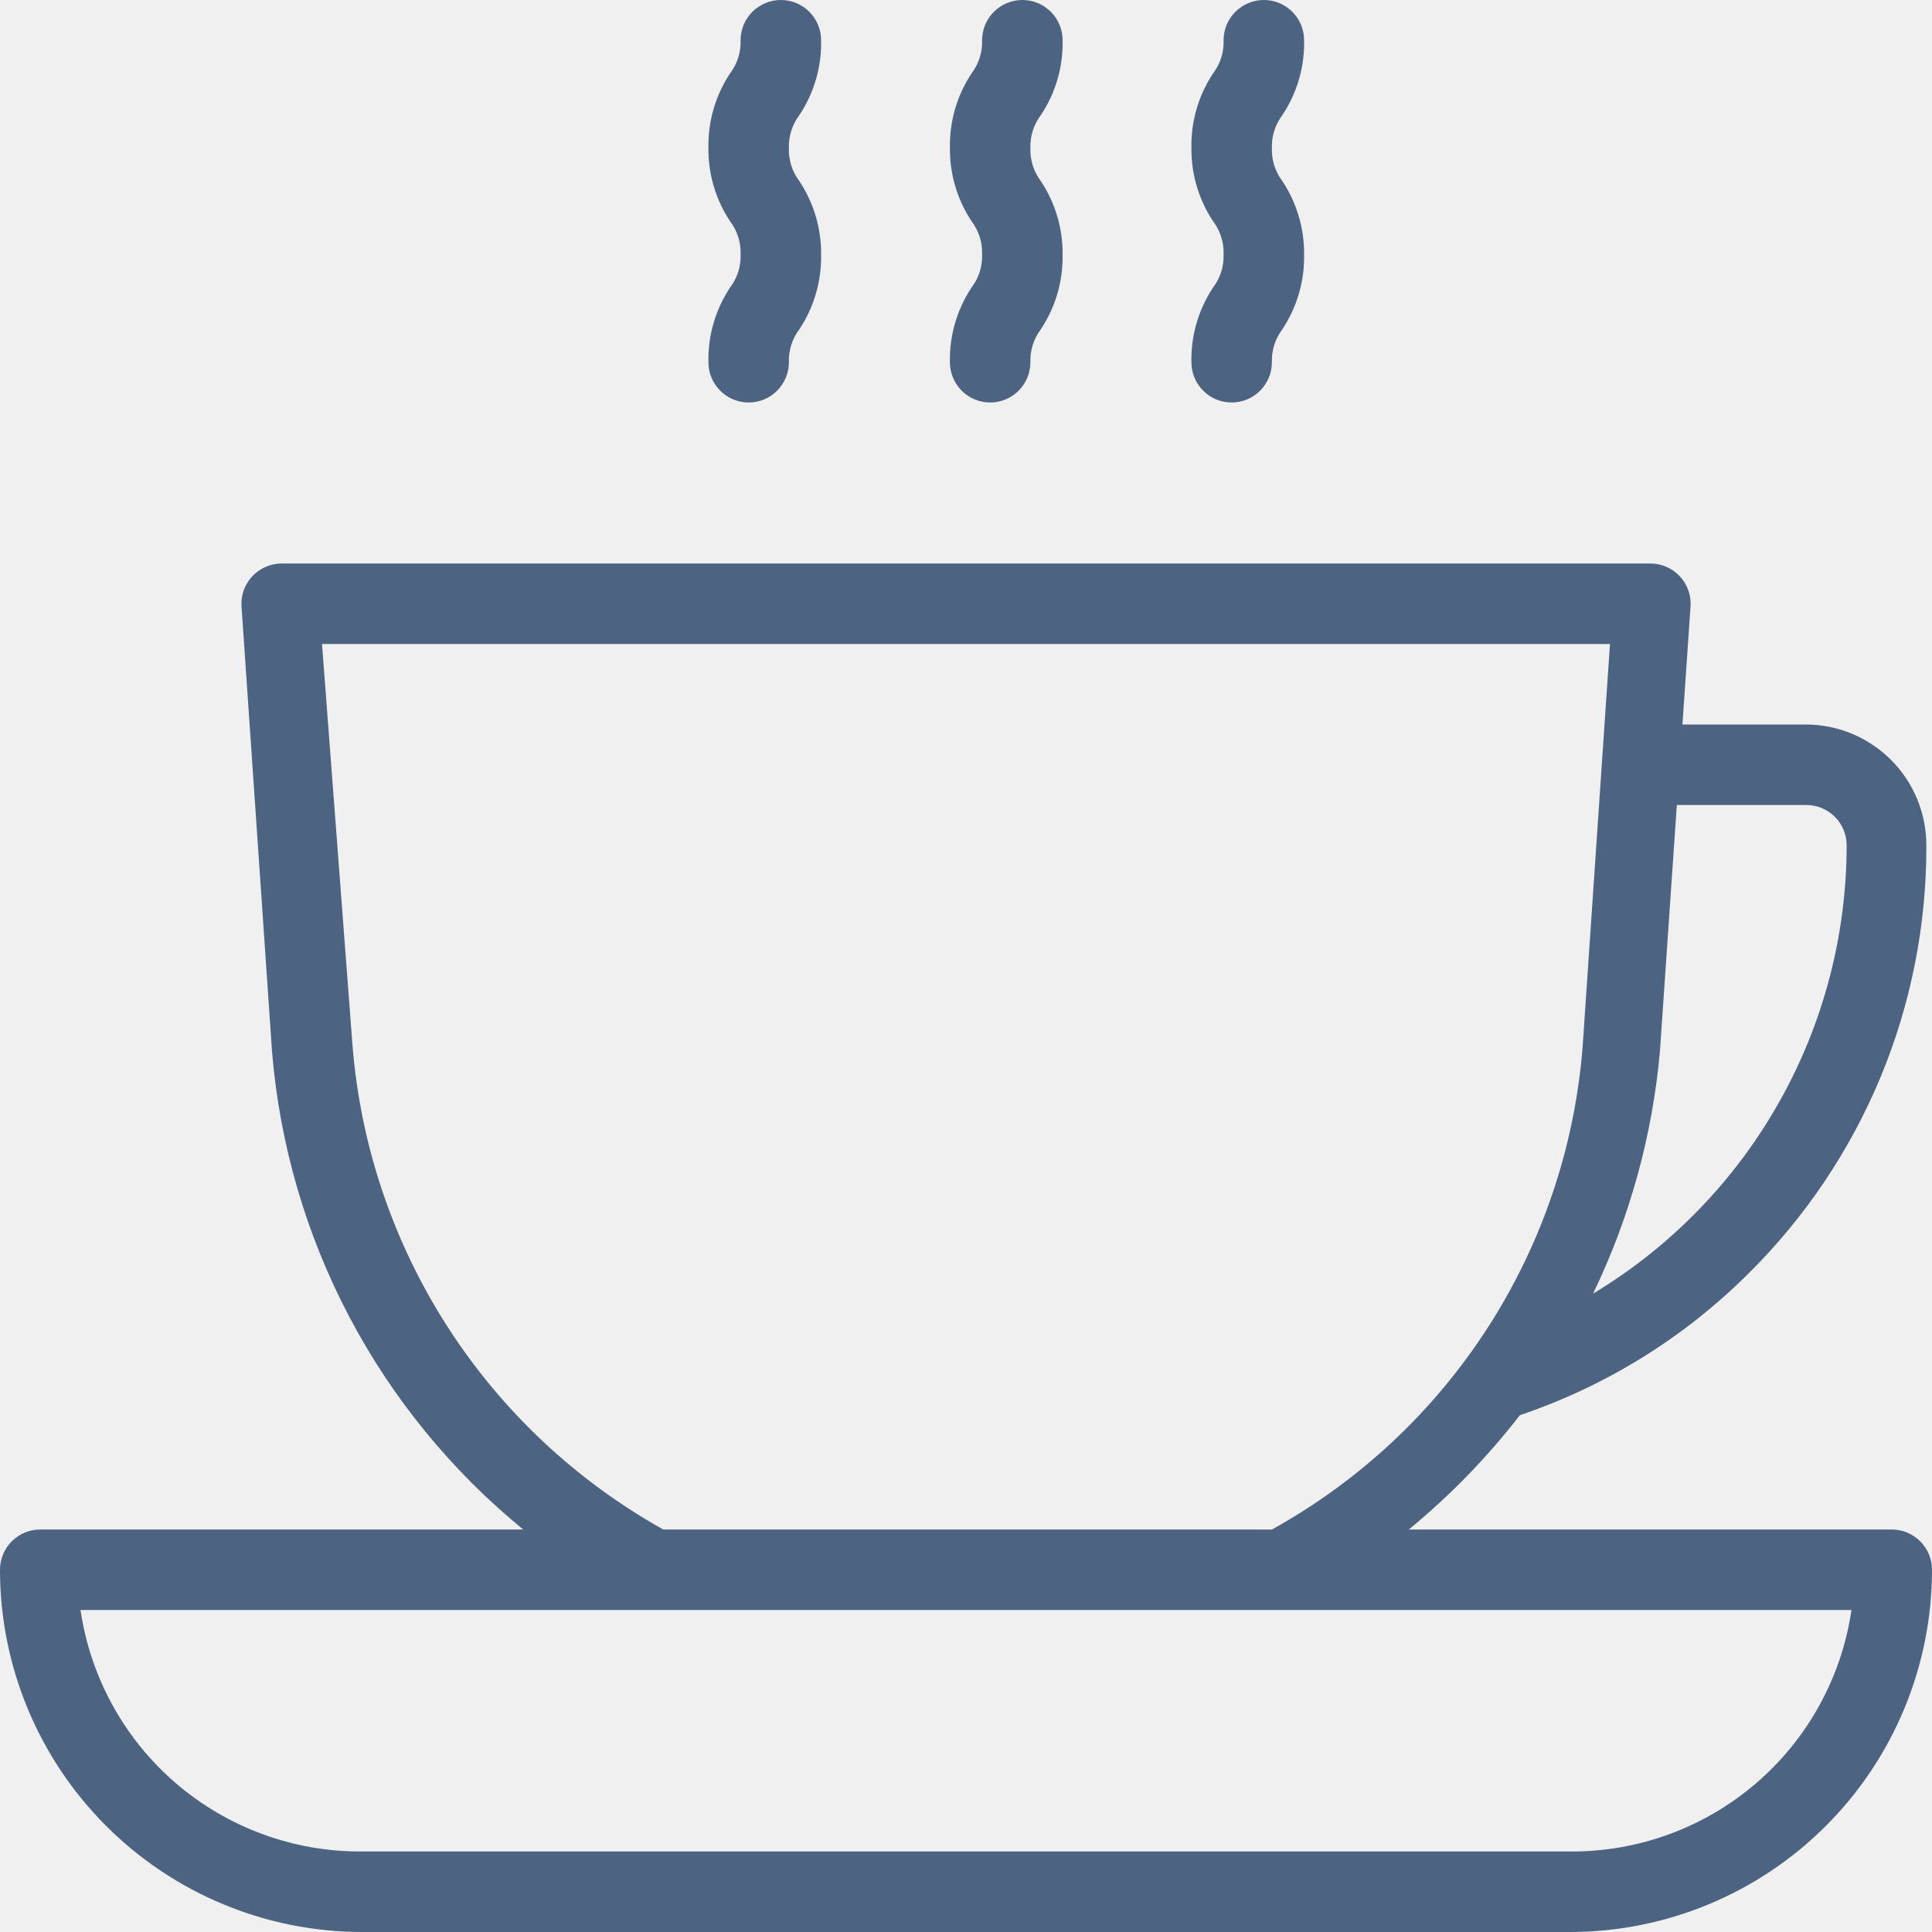
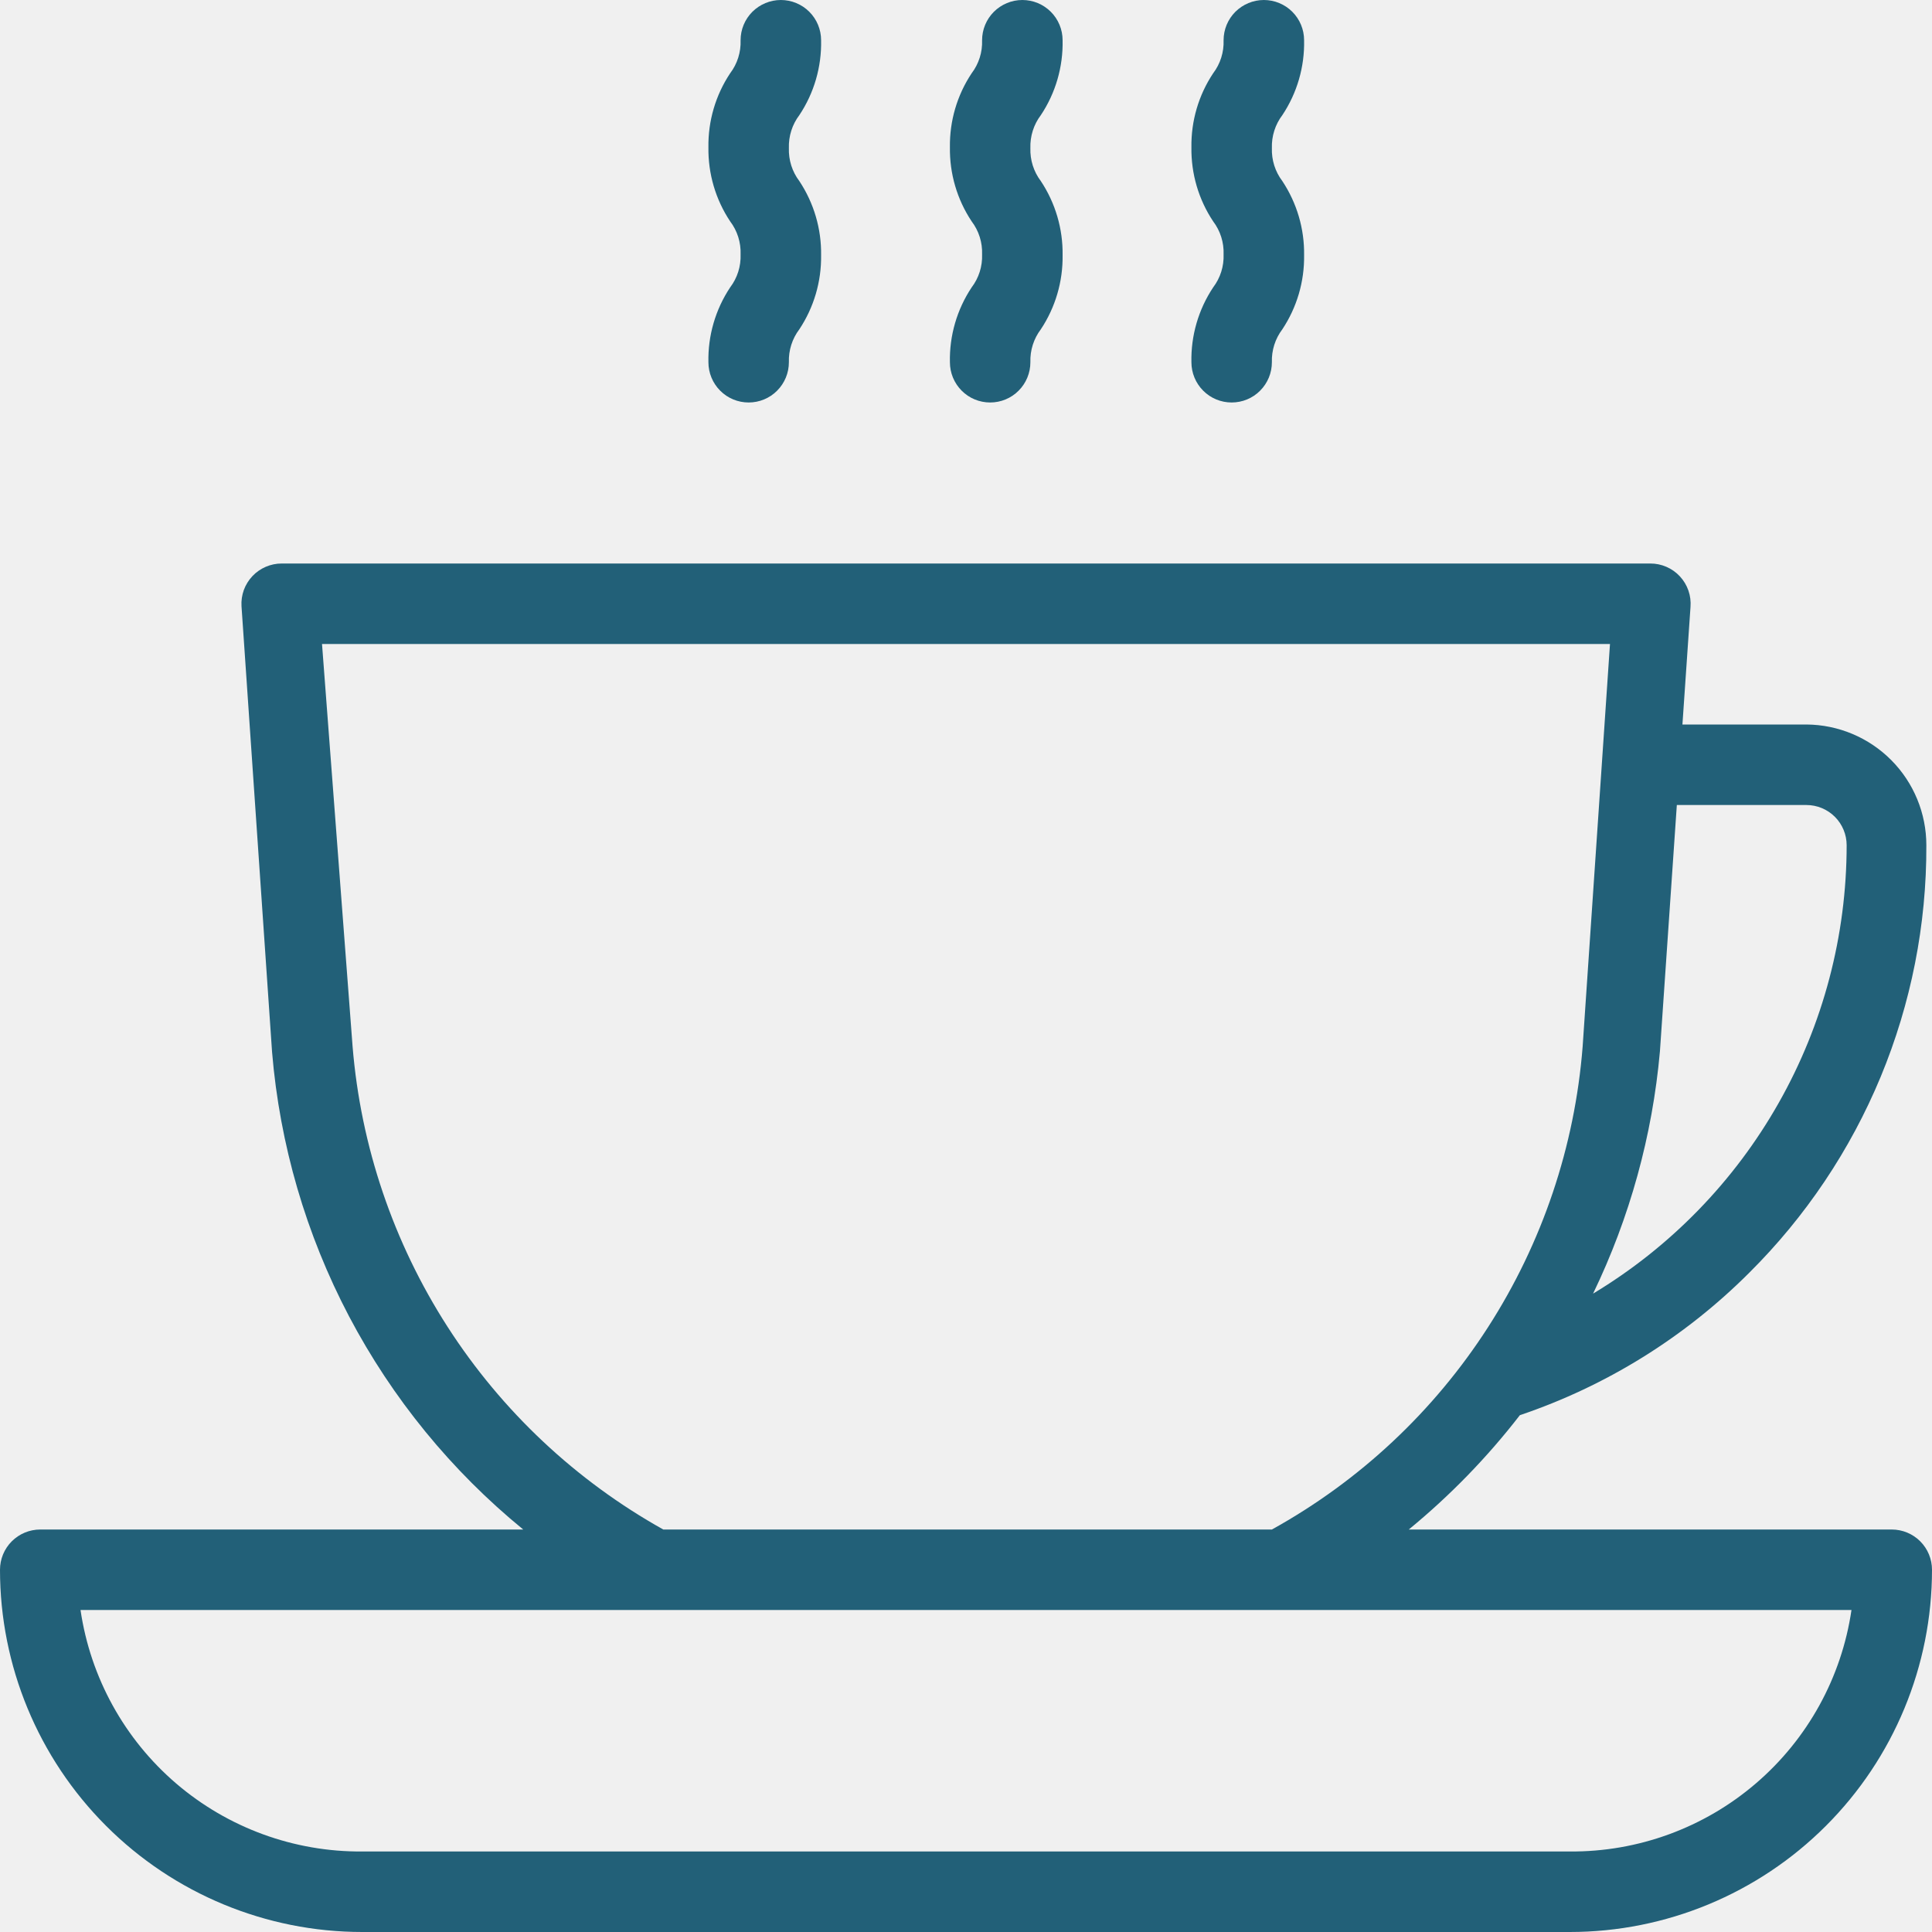
<svg xmlns="http://www.w3.org/2000/svg" width="40" height="40" viewBox="0 0 40 40" fill="none">
-   <g clip-path="url(#clip0_1015_616)">
-     <path d="M24.667 7.5C24.667 7.721 24.755 7.933 24.911 8.089C25.067 8.246 25.279 8.333 25.5 8.333C25.721 8.333 25.933 8.246 26.089 8.089C26.245 7.933 26.333 7.721 26.333 7.5C26.325 7.254 26.401 7.013 26.55 6.817C26.851 6.363 27.008 5.828 27 5.283C27.008 4.739 26.851 4.204 26.55 3.75C26.401 3.554 26.325 3.313 26.333 3.067C26.325 2.821 26.401 2.579 26.55 2.383C26.855 1.925 27.012 1.384 27 0.833C27 0.612 26.912 0.4 26.756 0.244C26.6 0.088 26.388 0 26.167 0C25.946 0 25.734 0.088 25.577 0.244C25.421 0.4 25.333 0.612 25.333 0.833C25.342 1.079 25.266 1.321 25.117 1.517C24.815 1.971 24.659 2.505 24.667 3.05C24.659 3.595 24.815 4.129 25.117 4.583C25.266 4.779 25.342 5.021 25.333 5.267C25.342 5.513 25.266 5.754 25.117 5.95C24.812 6.409 24.655 6.95 24.667 7.5ZM19.667 7.5C19.667 7.721 19.755 7.933 19.911 8.089C20.067 8.246 20.279 8.333 20.5 8.333C20.721 8.333 20.933 8.246 21.089 8.089C21.245 7.933 21.333 7.721 21.333 7.5C21.325 7.254 21.401 7.013 21.55 6.817C21.851 6.363 22.008 5.828 22 5.283C22.008 4.739 21.851 4.204 21.55 3.75C21.401 3.554 21.325 3.313 21.333 3.067C21.325 2.821 21.401 2.579 21.55 2.383C21.855 1.925 22.012 1.384 22 0.833C22 0.612 21.912 0.4 21.756 0.244C21.6 0.088 21.388 0 21.167 0C20.946 0 20.734 0.088 20.577 0.244C20.421 0.4 20.333 0.612 20.333 0.833C20.342 1.079 20.266 1.321 20.117 1.517C19.815 1.971 19.659 2.505 19.667 3.05C19.659 3.595 19.815 4.129 20.117 4.583C20.266 4.779 20.342 5.021 20.333 5.267C20.342 5.513 20.266 5.754 20.117 5.95C19.812 6.409 19.655 6.95 19.667 7.5ZM14.667 7.5C14.667 7.721 14.755 7.933 14.911 8.089C15.067 8.246 15.279 8.333 15.5 8.333C15.721 8.333 15.933 8.246 16.089 8.089C16.245 7.933 16.333 7.721 16.333 7.5C16.325 7.254 16.401 7.013 16.55 6.817C16.851 6.363 17.008 5.828 17 5.283C17.008 4.739 16.851 4.204 16.55 3.75C16.401 3.554 16.325 3.313 16.333 3.067C16.325 2.821 16.401 2.579 16.55 2.383C16.855 1.925 17.012 1.384 17 0.833C17 0.612 16.912 0.4 16.756 0.244C16.6 0.088 16.388 0 16.167 0C15.946 0 15.734 0.088 15.577 0.244C15.421 0.4 15.333 0.612 15.333 0.833C15.342 1.079 15.266 1.321 15.117 1.517C14.815 1.971 14.659 2.505 14.667 3.05C14.659 3.595 14.815 4.129 15.117 4.583C15.266 4.779 15.342 5.021 15.333 5.267C15.342 5.513 15.266 5.754 15.117 5.95C14.812 6.409 14.655 6.95 14.667 7.5ZM39.167 31.667H29.167C30.02 30.967 30.792 30.173 31.467 29.3C33.256 28.696 34.882 27.686 36.217 26.35C37.383 25.191 38.308 23.812 38.938 22.293C39.567 20.774 39.889 19.145 39.883 17.5C39.883 16.84 39.622 16.206 39.157 15.738C38.692 15.27 38.06 15.004 37.4 15H34.833L35 12.567C35.009 12.452 34.995 12.336 34.957 12.227C34.919 12.118 34.859 12.018 34.781 11.934C34.703 11.849 34.608 11.782 34.502 11.736C34.396 11.69 34.282 11.666 34.167 11.667H5.833C5.72 11.666 5.607 11.69 5.502 11.735C5.398 11.78 5.304 11.845 5.226 11.928C5.148 12.011 5.087 12.109 5.048 12.216C5.01 12.323 4.993 12.436 5 12.55L5.633 21.783C5.792 23.695 6.334 25.556 7.227 27.254C8.121 28.952 9.347 30.453 10.833 31.667H0.833C0.612 31.667 0.4 31.755 0.244 31.911C0.088 32.067 0 32.279 0 32.5C0 34.489 0.79 36.397 2.197 37.803C3.603 39.21 5.511 40 7.5 40H32.5C34.489 40 36.397 39.21 37.803 37.803C39.21 36.397 40 34.489 40 32.5C40 32.279 39.912 32.067 39.756 31.911C39.6 31.755 39.388 31.667 39.167 31.667ZM34.367 21.767L34.717 16.667H37.4C37.621 16.667 37.833 16.755 37.989 16.911C38.145 17.067 38.233 17.279 38.233 17.5C38.232 19.369 37.748 21.205 36.828 22.831C35.908 24.458 34.584 25.819 32.983 26.783C33.743 25.208 34.212 23.509 34.367 21.767ZM7.3 21.667L6.667 13.333H33.333L32.767 21.667C32.605 23.735 31.932 25.732 30.809 27.477C29.687 29.222 28.149 30.662 26.333 31.667H13.733C11.923 30.656 10.389 29.215 9.267 27.471C8.145 25.727 7.469 23.733 7.3 21.667ZM32.5 38.333H7.5C6.088 38.344 4.72 37.844 3.647 36.925C2.575 36.006 1.872 34.73 1.667 33.333H38.333C38.128 34.73 37.425 36.006 36.352 36.925C35.28 37.844 33.912 38.344 32.5 38.333Z" fill="#4C6381" />
+   <g clip-path="url(#clip0_1386_5431)">
+     <path d="M24.667 7.5C24.667 7.721 24.755 7.933 24.911 8.089C25.067 8.246 25.279 8.333 25.5 8.333C25.721 8.333 25.933 8.246 26.089 8.089C26.245 7.933 26.333 7.721 26.333 7.5C26.325 7.254 26.401 7.013 26.55 6.817C26.851 6.363 27.008 5.828 27 5.283C27.008 4.739 26.851 4.204 26.55 3.75C26.401 3.554 26.325 3.313 26.333 3.067C26.325 2.821 26.401 2.579 26.55 2.383C26.855 1.925 27.012 1.384 27 0.833C27 0.612 26.912 0.4 26.756 0.244C26.6 0.088 26.388 0 26.167 0C25.946 0 25.734 0.088 25.577 0.244C25.421 0.4 25.333 0.612 25.333 0.833C25.342 1.079 25.266 1.321 25.117 1.517C24.815 1.971 24.659 2.505 24.667 3.05C24.659 3.595 24.815 4.129 25.117 4.583C25.266 4.779 25.342 5.021 25.333 5.267C25.342 5.513 25.266 5.754 25.117 5.95C24.812 6.409 24.655 6.95 24.667 7.5ZM19.667 7.5C19.667 7.721 19.755 7.933 19.911 8.089C20.067 8.246 20.279 8.333 20.5 8.333C20.721 8.333 20.933 8.246 21.089 8.089C21.245 7.933 21.333 7.721 21.333 7.5C21.325 7.254 21.401 7.013 21.55 6.817C21.851 6.363 22.008 5.828 22 5.283C22.008 4.739 21.851 4.204 21.55 3.75C21.401 3.554 21.325 3.313 21.333 3.067C21.325 2.821 21.401 2.579 21.55 2.383C21.855 1.925 22.012 1.384 22 0.833C22 0.612 21.912 0.4 21.756 0.244C21.6 0.088 21.388 0 21.167 0C20.946 0 20.734 0.088 20.577 0.244C20.421 0.4 20.333 0.612 20.333 0.833C20.342 1.079 20.266 1.321 20.117 1.517C19.815 1.971 19.659 2.505 19.667 3.05C19.659 3.595 19.815 4.129 20.117 4.583C20.266 4.779 20.342 5.021 20.333 5.267C20.342 5.513 20.266 5.754 20.117 5.95C19.812 6.409 19.655 6.95 19.667 7.5ZM14.667 7.5C14.667 7.721 14.755 7.933 14.911 8.089C15.067 8.246 15.279 8.333 15.5 8.333C15.721 8.333 15.933 8.246 16.089 8.089C16.245 7.933 16.333 7.721 16.333 7.5C16.325 7.254 16.401 7.013 16.55 6.817C16.851 6.363 17.008 5.828 17 5.283C17.008 4.739 16.851 4.204 16.55 3.75C16.401 3.554 16.325 3.313 16.333 3.067C16.325 2.821 16.401 2.579 16.55 2.383C16.855 1.925 17.012 1.384 17 0.833C17 0.612 16.912 0.4 16.756 0.244C16.6 0.088 16.388 0 16.167 0C15.946 0 15.734 0.088 15.577 0.244C15.421 0.4 15.333 0.612 15.333 0.833C15.342 1.079 15.266 1.321 15.117 1.517C14.815 1.971 14.659 2.505 14.667 3.05C14.659 3.595 14.815 4.129 15.117 4.583C15.266 4.779 15.342 5.021 15.333 5.267C15.342 5.513 15.266 5.754 15.117 5.95C14.812 6.409 14.655 6.95 14.667 7.5ZM39.167 31.667H29.167C30.02 30.967 30.792 30.173 31.467 29.3C33.256 28.696 34.882 27.686 36.217 26.35C37.383 25.191 38.308 23.812 38.938 22.293C39.567 20.774 39.889 19.145 39.883 17.5C39.883 16.84 39.622 16.206 39.157 15.738C38.692 15.27 38.06 15.004 37.4 15H34.833L35 12.567C35.009 12.452 34.995 12.336 34.957 12.227C34.919 12.118 34.859 12.018 34.781 11.934C34.703 11.849 34.608 11.782 34.502 11.736C34.396 11.69 34.282 11.666 34.167 11.667H5.833C5.72 11.666 5.607 11.69 5.502 11.735C5.398 11.78 5.304 11.845 5.226 11.928C5.148 12.011 5.087 12.109 5.048 12.216C5.01 12.323 4.993 12.436 5 12.55L5.633 21.783C5.792 23.695 6.334 25.556 7.227 27.254C8.121 28.952 9.347 30.453 10.833 31.667H0.833C0.612 31.667 0.4 31.755 0.244 31.911C0.088 32.067 0 32.279 0 32.5C0 34.489 0.79 36.397 2.197 37.803C3.603 39.21 5.511 40 7.5 40H32.5C34.489 40 36.397 39.21 37.803 37.803C39.21 36.397 40 34.489 40 32.5C40 32.279 39.912 32.067 39.756 31.911C39.6 31.755 39.388 31.667 39.167 31.667ZM34.367 21.767L34.717 16.667H37.4C37.621 16.667 37.833 16.755 37.989 16.911C38.145 17.067 38.233 17.279 38.233 17.5C38.232 19.369 37.748 21.205 36.828 22.831C35.908 24.458 34.584 25.819 32.983 26.783C33.743 25.208 34.212 23.509 34.367 21.767ZM7.3 21.667L6.667 13.333H33.333L32.767 21.667C32.605 23.735 31.932 25.732 30.809 27.477C29.687 29.222 28.149 30.662 26.333 31.667H13.733C11.923 30.656 10.389 29.215 9.267 27.471C8.145 25.727 7.469 23.733 7.3 21.667ZM32.5 38.333H7.5C6.088 38.344 4.72 37.844 3.647 36.925C2.575 36.006 1.872 34.73 1.667 33.333H38.333C38.128 34.73 37.425 36.006 36.352 36.925C35.28 37.844 33.912 38.344 32.5 38.333Z" fill="#226078" />
  </g>
  <defs>
-     <clipPath id="clip0_1015_616">
+     <clipPath id="clip0_1386_5431">
      <rect width="40" height="40" fill="white" />
    </clipPath>
  </defs>
</svg>
